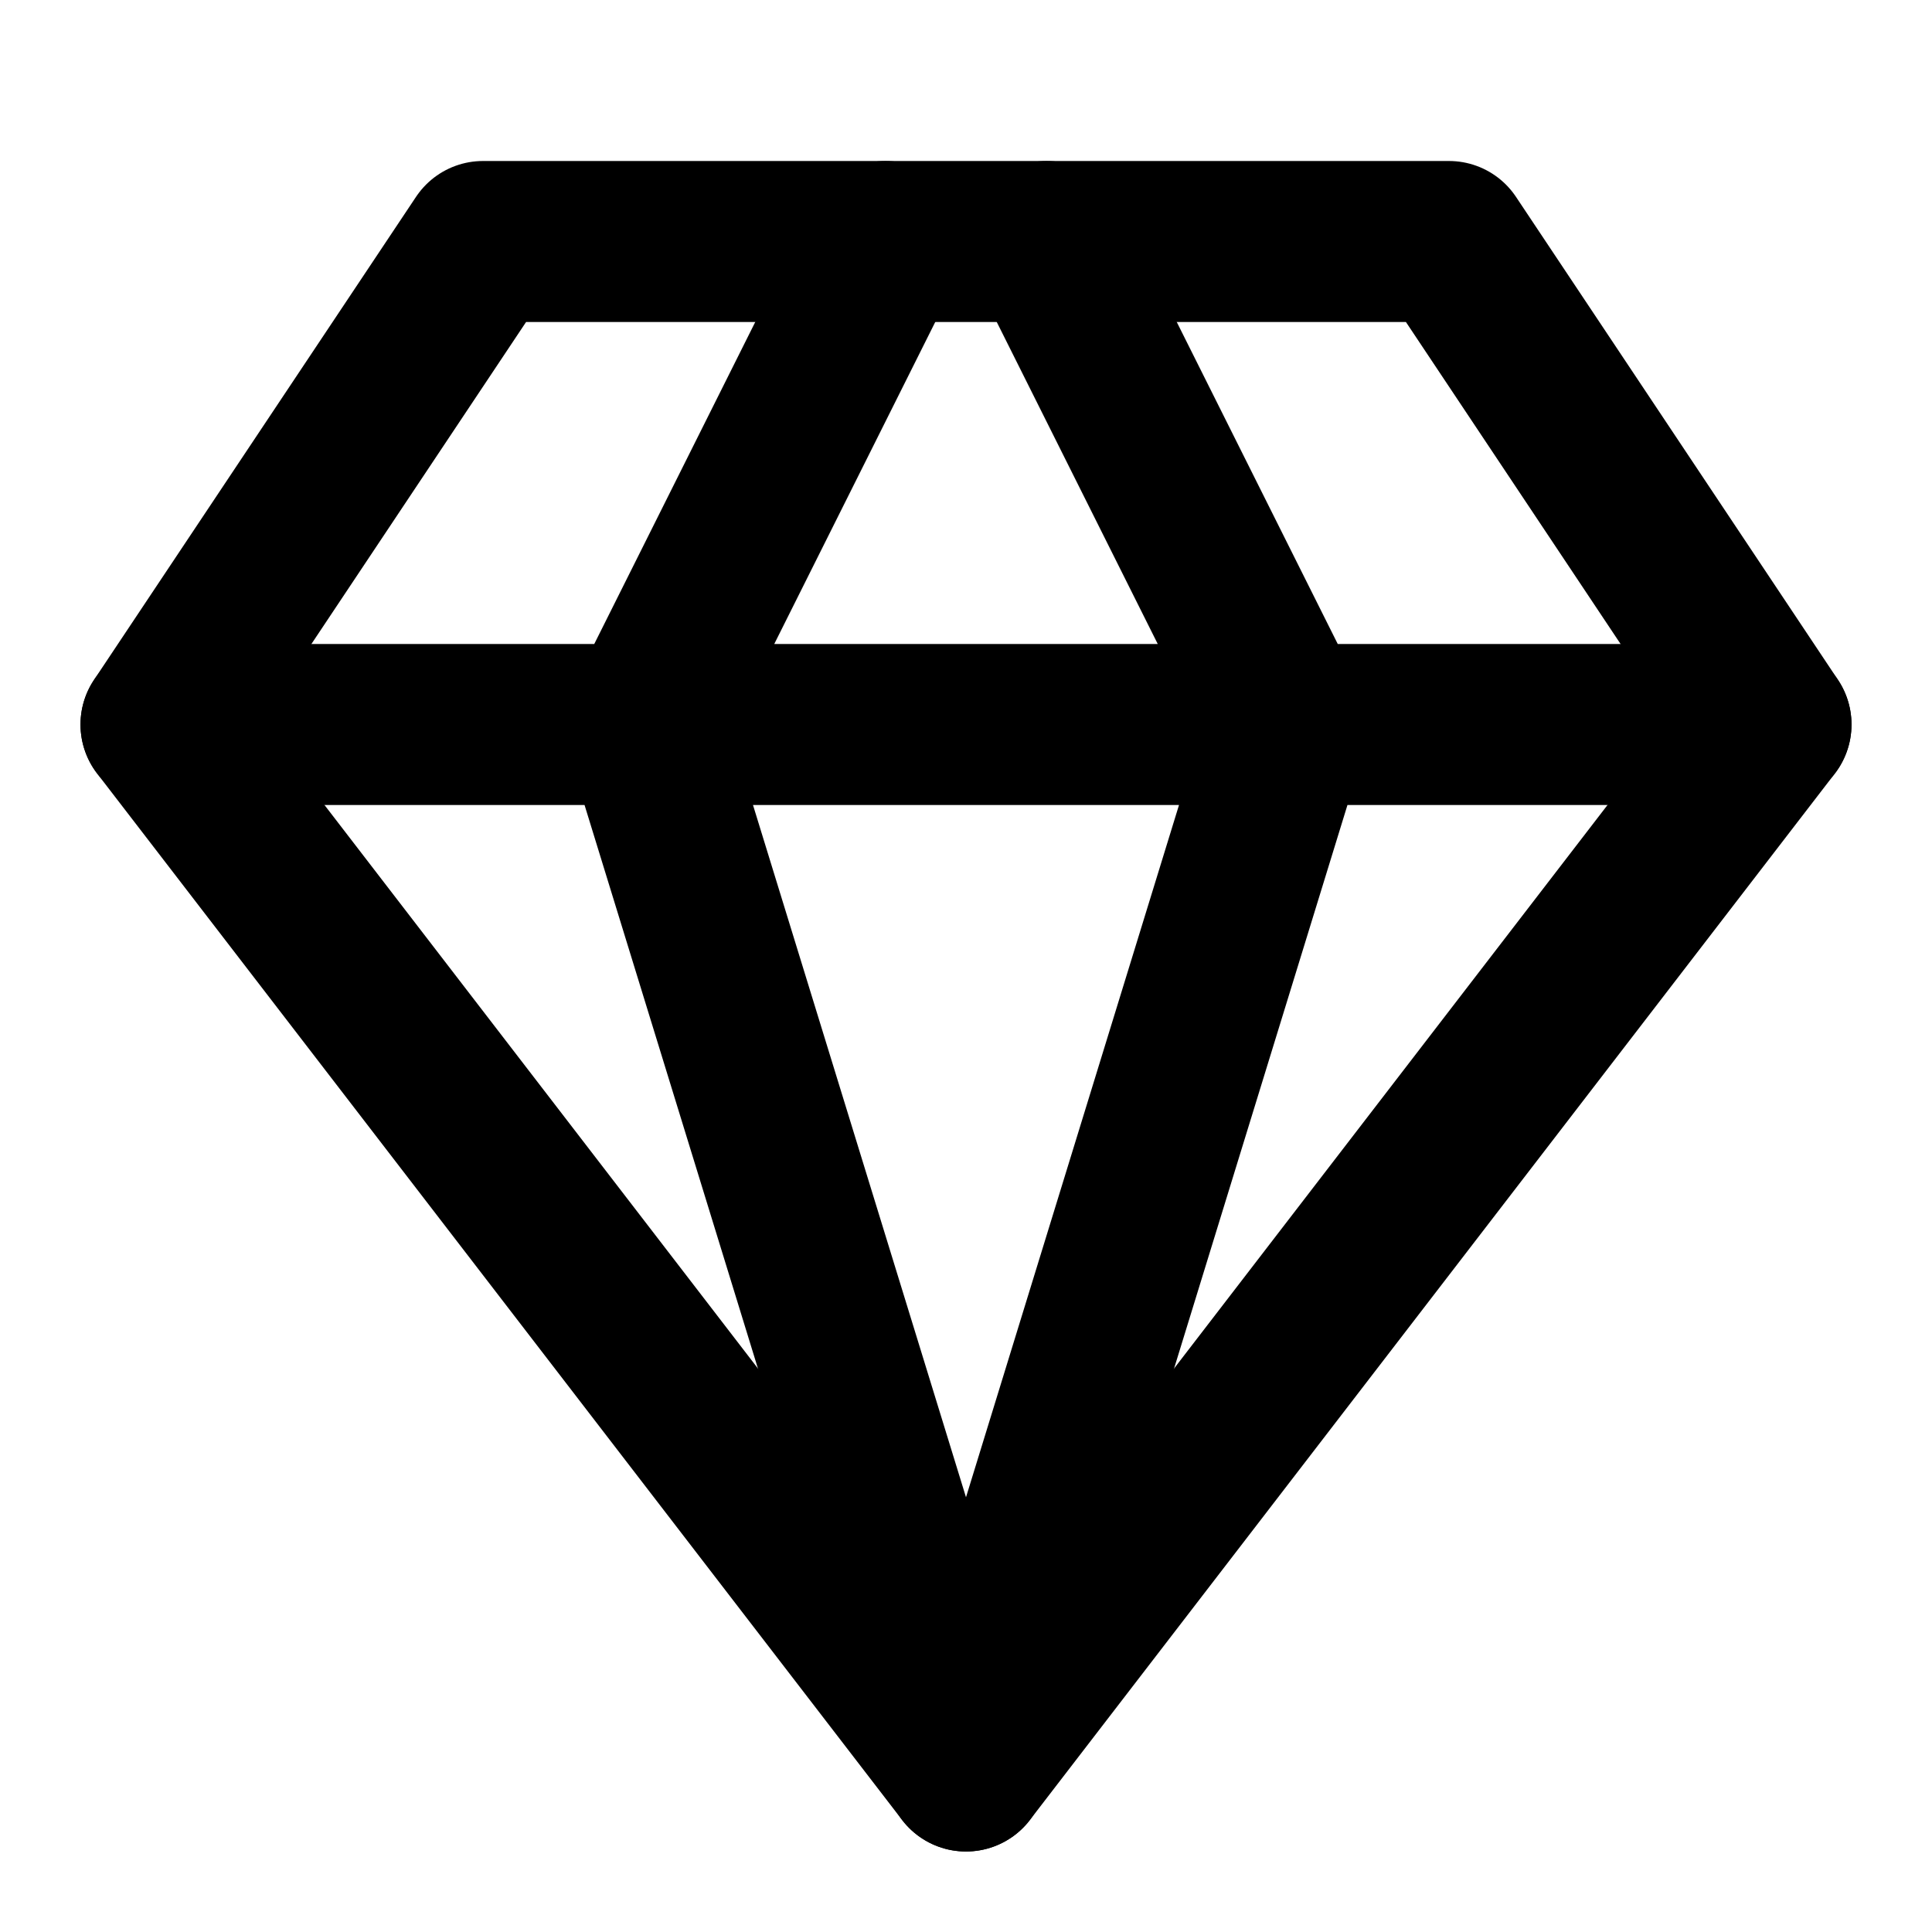
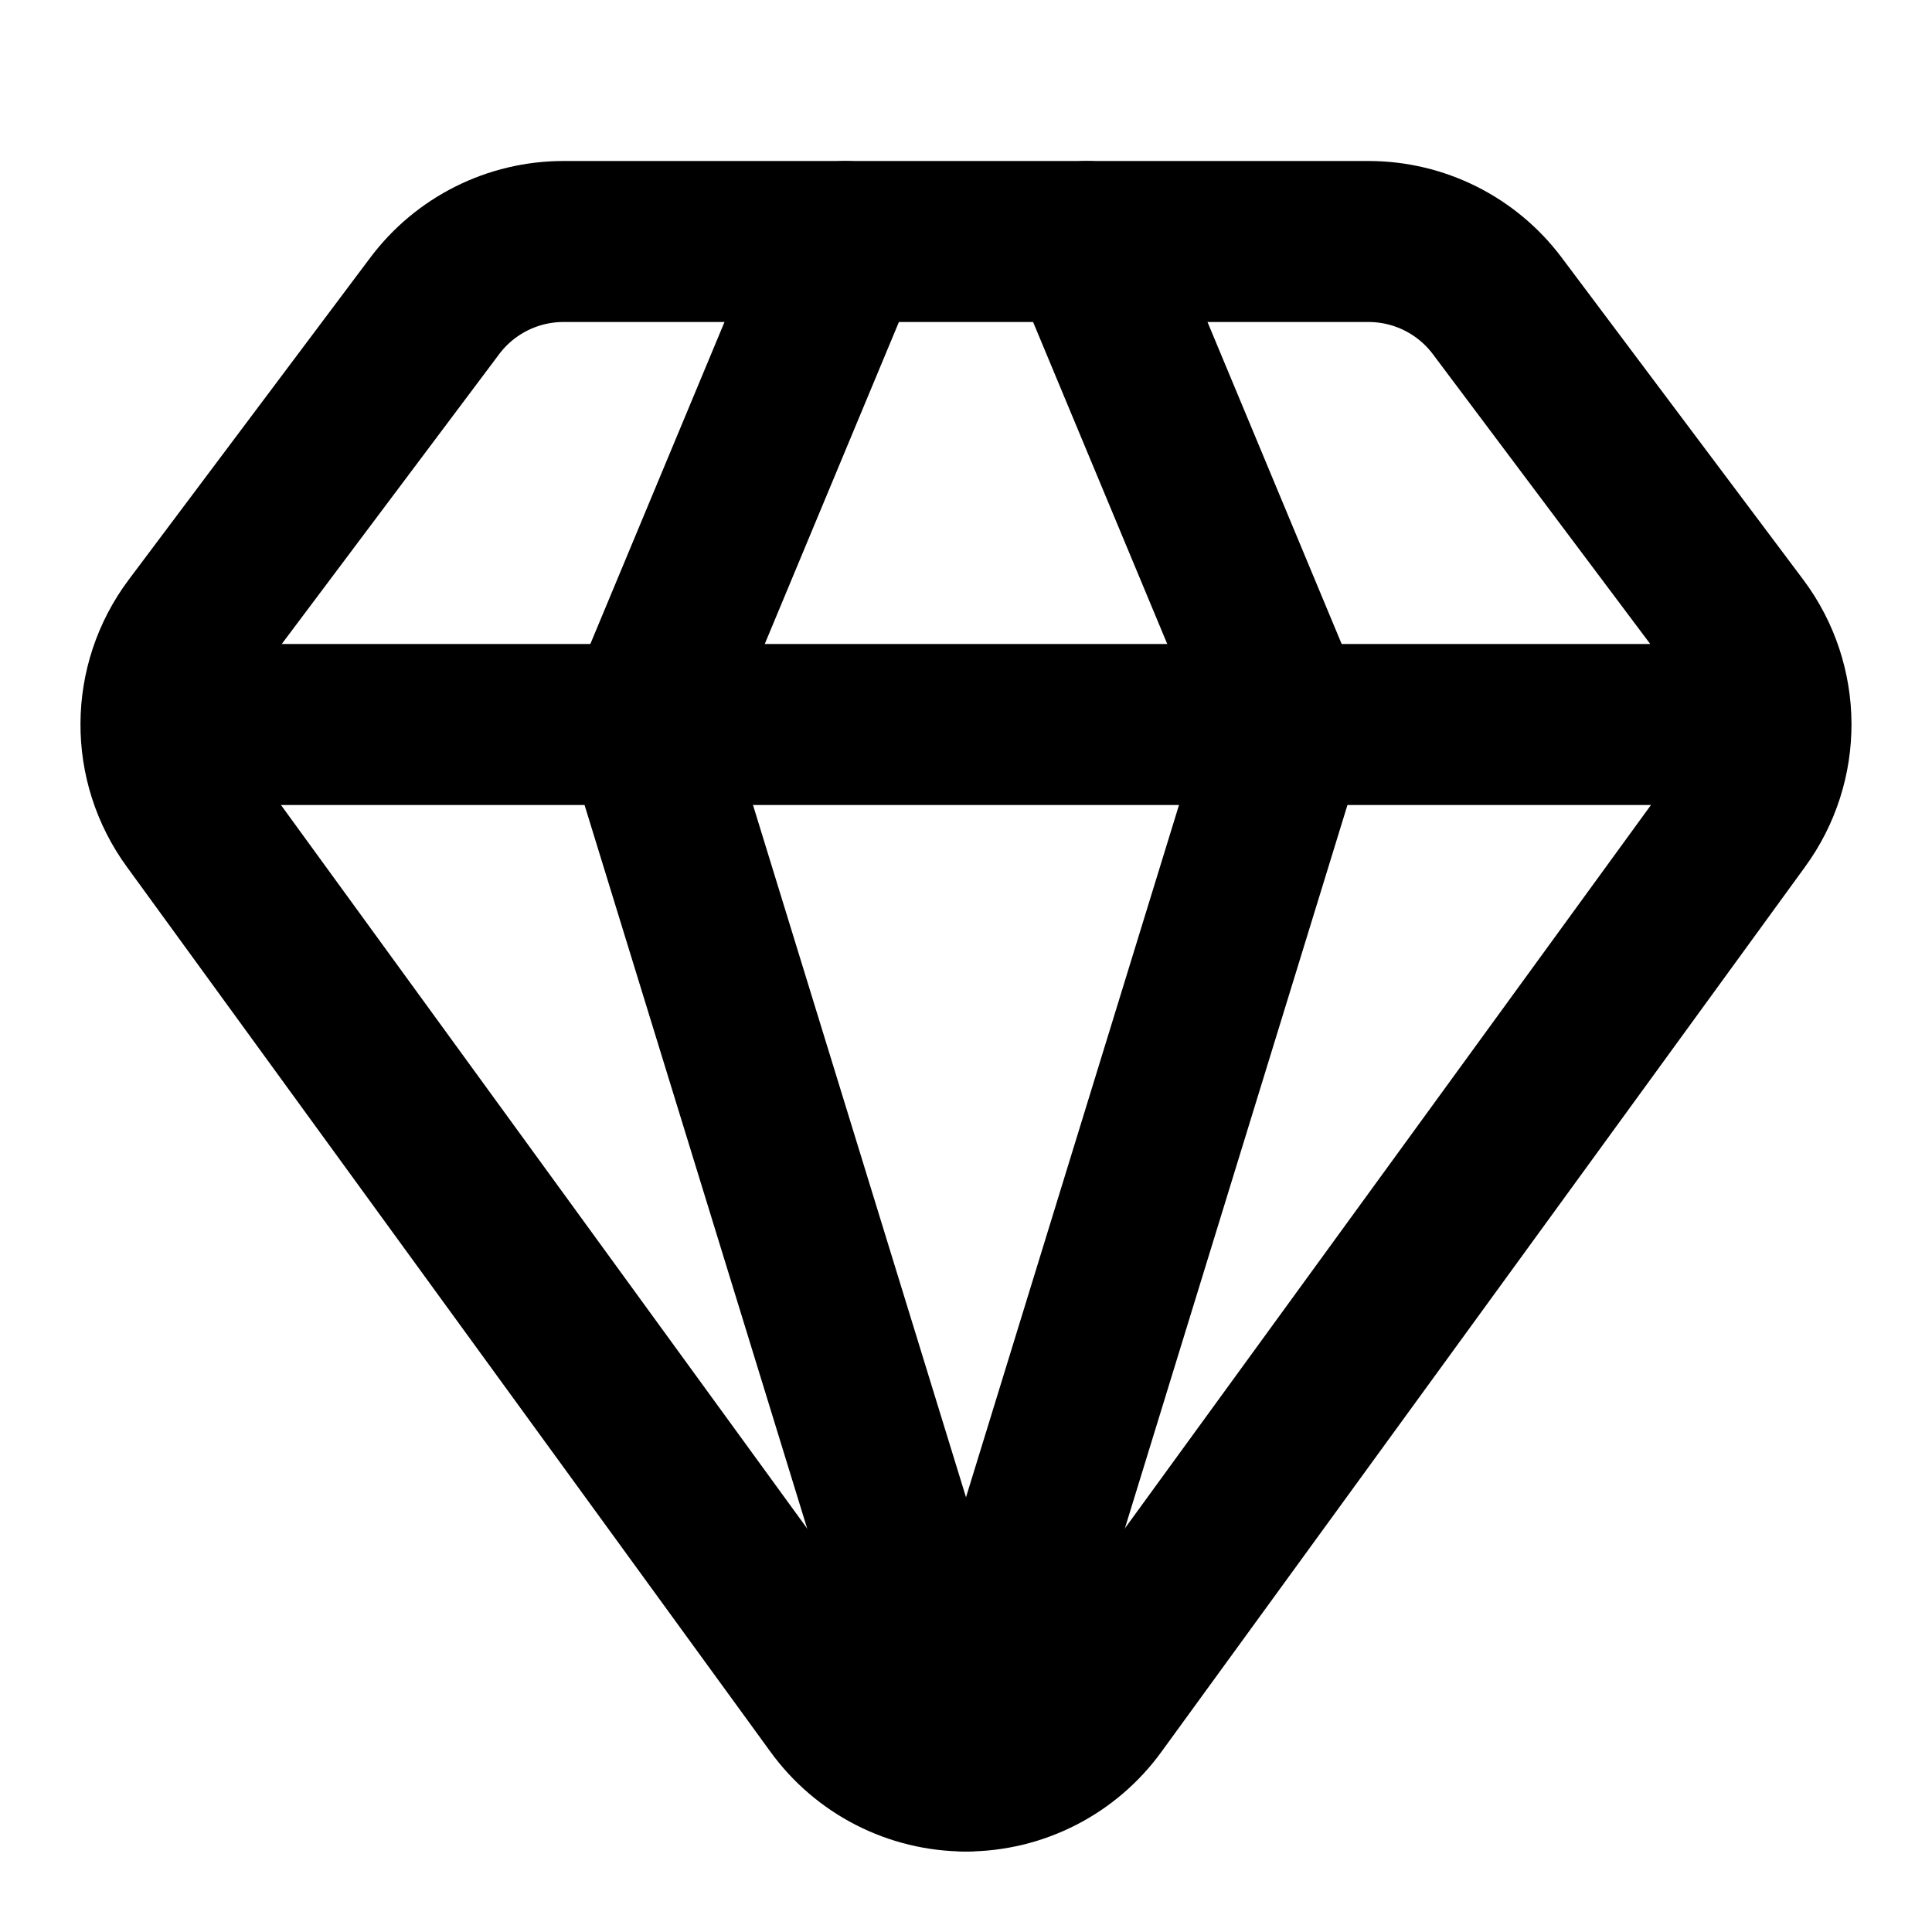
<svg xmlns="http://www.w3.org/2000/svg" width="24" height="24" fill="none" stroke="currentColor" stroke-linecap="round" stroke-linejoin="round" stroke-width="2" viewBox="0 0 24 24">
-   <path d="M6 3h12l4 6-10 13L2 9Z" />
-   <path d="M11 3 8 9l4 13 4-13-3-6M2 9h20" />
+   <path d="M10.5 3 8 9l4 13 4-13-2.5-6" />
+   <path d="M17 3a2 2 0 0 1 1.6.8l3 4a2 2 0 0 1 .013 2.382l-7.99 10.986a2 2 0 0 1-3.247 0l-7.99-10.986A2 2 0 0 1 2.4 7.8l2.998-3.997A2 2 0 0 1 7 3zM2 9h20" />
</svg>
